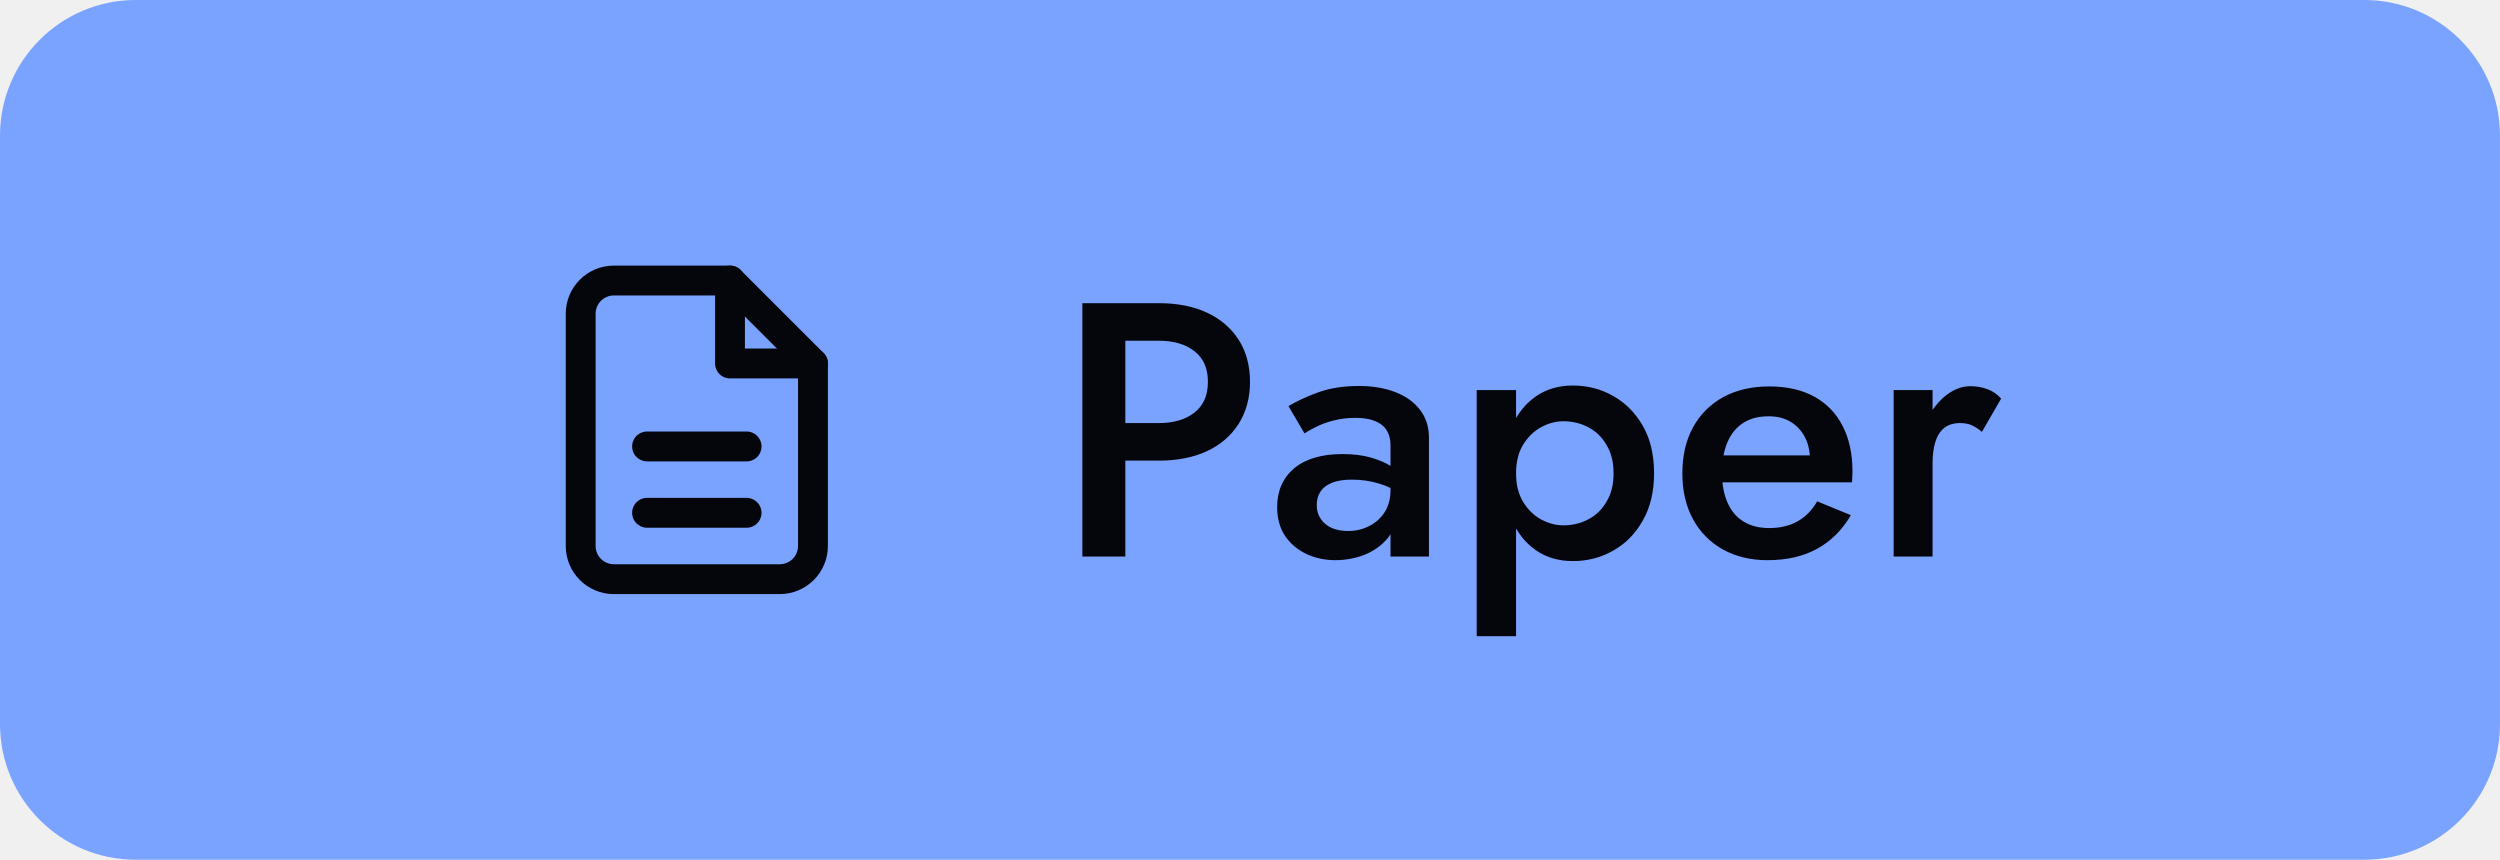
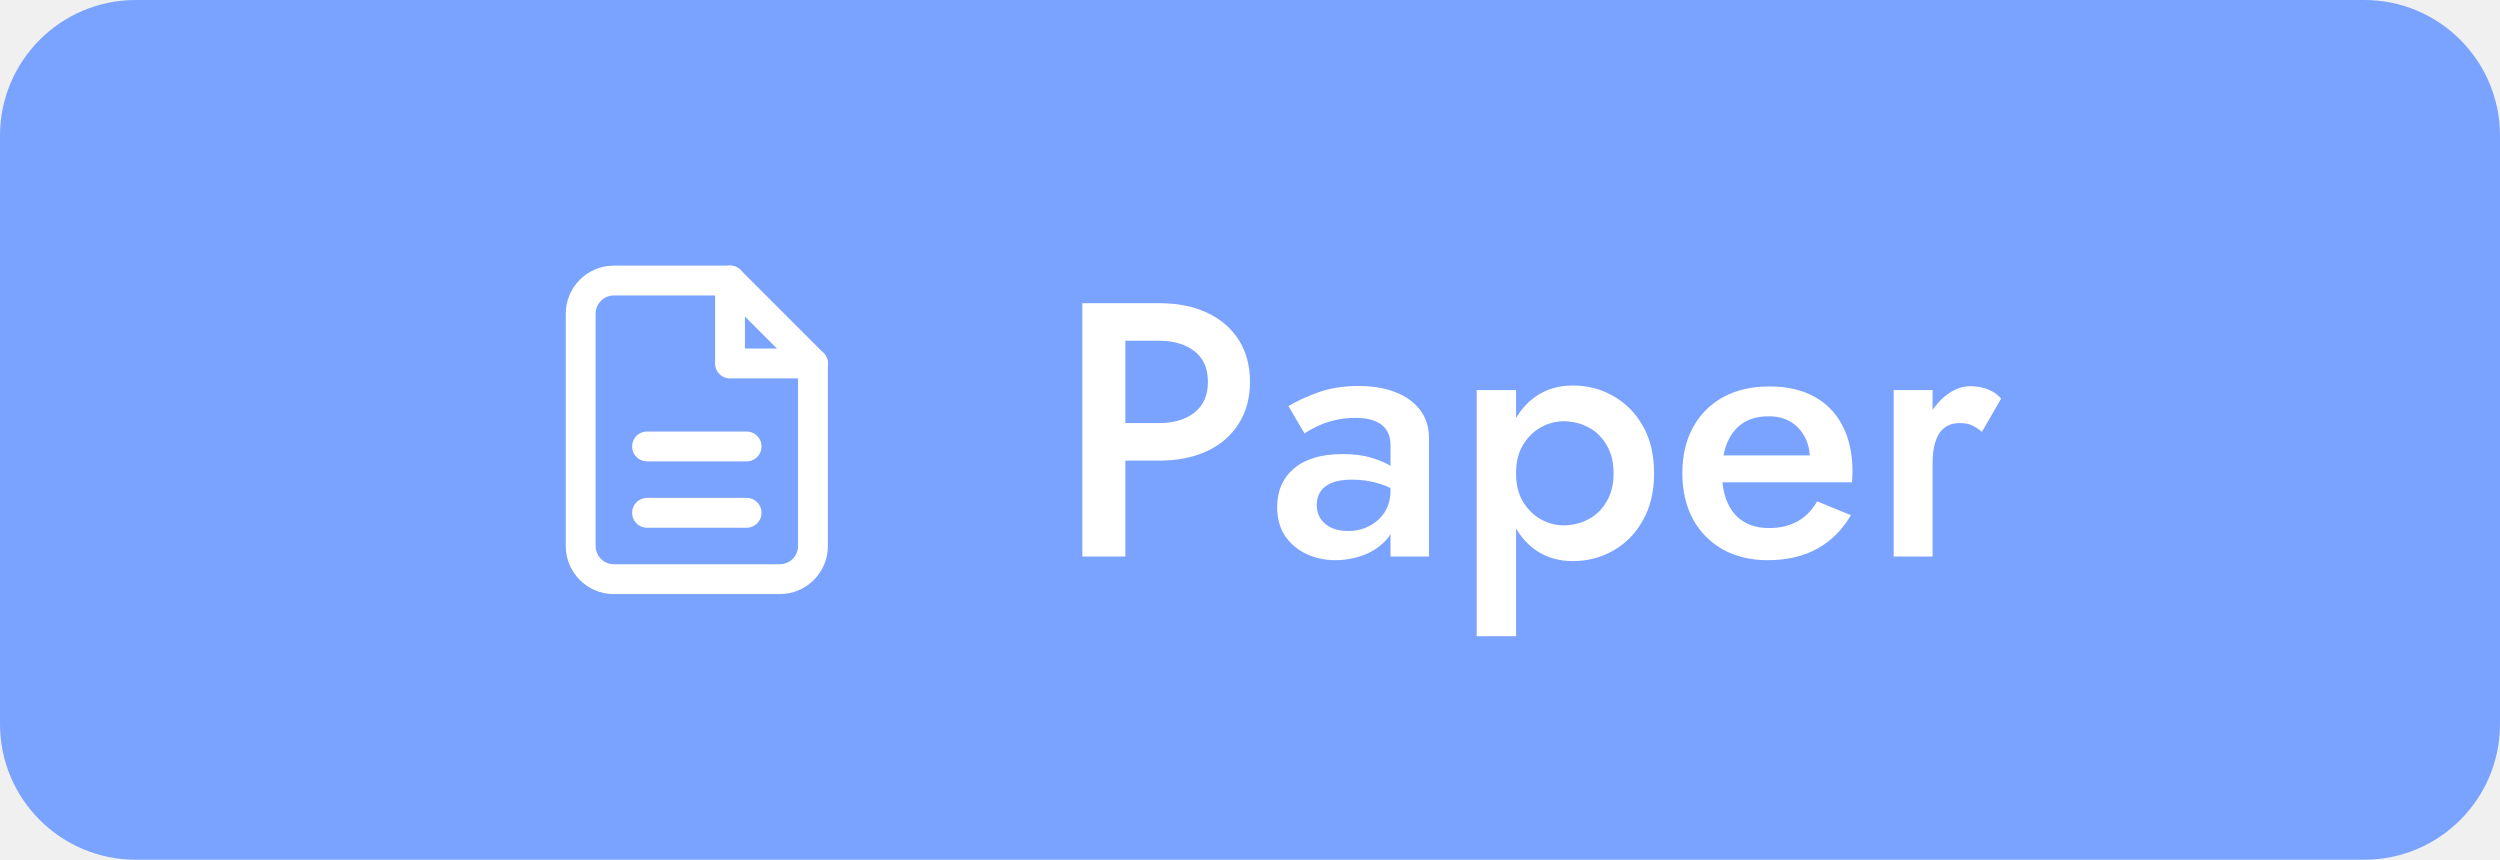
<svg xmlns="http://www.w3.org/2000/svg" viewBox="0 0 110.5 38" width="110.5" height="38" role="img" aria-label="Paper">
  <rect width="110.5" height="38" rx="6" fill="#7aa2ff" />
-   <g transform="translate(22,10.20) scale(0.7333)" fill="none" stroke="#04060c" stroke-width="1.8" stroke-linecap="round" stroke-linejoin="round">
+   <g transform="translate(22,10.20) scale(0.7333)" fill="none" stroke="#fff" stroke-width="1.8" stroke-linecap="round" stroke-linejoin="round">
    <path d="M14 3H7a2 2 0 0 0-2 2v14a2 2 0 0 0 2 2h10a2 2 0 0 0 2-2V8z" />
    <path d="M14 3v5h5" />
    <path d="M9 13h6M9 17h6" />
  </g>
-   <path d="M47.84 13.40V24.60H49.74V13.40ZM48.97 15.06H51.22Q52.20 15.06 52.79 15.52Q53.39 15.98 53.39 16.88Q53.39 17.77 52.79 18.24Q52.20 18.70 51.22 18.70H48.97V20.36H51.22Q52.45 20.36 53.35 19.94Q54.25 19.52 54.75 18.73Q55.25 17.94 55.25 16.88Q55.25 15.80 54.75 15.02Q54.25 14.24 53.35 13.82Q52.45 13.40 51.22 13.40H48.97Z M58.20 22.32Q58.20 21.97 58.37 21.72Q58.53 21.48 58.87 21.34Q59.21 21.20 59.76 21.20Q60.38 21.20 60.94 21.37Q61.50 21.53 61.98 21.88V21.00Q61.84 20.82 61.49 20.61Q61.15 20.39 60.61 20.23Q60.08 20.07 59.33 20.07Q57.96 20.07 57.20 20.70Q56.45 21.34 56.45 22.41Q56.45 23.16 56.80 23.69Q57.16 24.21 57.75 24.49Q58.34 24.76 59.02 24.76Q59.67 24.76 60.29 24.53Q60.90 24.29 61.31 23.82Q61.71 23.34 61.71 22.64L61.46 21.68Q61.46 22.23 61.20 22.64Q60.94 23.04 60.52 23.25Q60.10 23.47 59.58 23.47Q59.18 23.47 58.87 23.34Q58.56 23.20 58.38 22.94Q58.20 22.68 58.20 22.32ZM57.66 19.16Q57.82 19.04 58.15 18.88Q58.47 18.71 58.93 18.59Q59.38 18.47 59.90 18.47Q60.24 18.47 60.52 18.53Q60.81 18.60 61.02 18.74Q61.23 18.88 61.34 19.11Q61.46 19.34 61.46 19.68V24.60H63.16V19.36Q63.16 18.62 62.76 18.11Q62.37 17.60 61.67 17.33Q60.97 17.06 60.06 17.06Q59.03 17.06 58.24 17.35Q57.46 17.64 56.95 17.95Z M67.01 28.12V17.24H65.27V28.12ZM73.11 20.92Q73.11 19.68 72.61 18.82Q72.12 17.96 71.30 17.50Q70.49 17.04 69.52 17.04Q68.59 17.04 67.90 17.51Q67.20 17.99 66.82 18.85Q66.44 19.72 66.44 20.92Q66.44 22.10 66.82 22.98Q67.20 23.85 67.90 24.33Q68.59 24.80 69.52 24.80Q70.49 24.80 71.30 24.34Q72.12 23.88 72.61 23.01Q73.11 22.14 73.11 20.92ZM71.32 20.92Q71.32 21.66 71.01 22.17Q70.71 22.69 70.21 22.95Q69.71 23.22 69.10 23.22Q68.60 23.22 68.12 22.96Q67.64 22.70 67.32 22.18Q67.01 21.67 67.01 20.92Q67.01 20.17 67.32 19.66Q67.64 19.14 68.12 18.88Q68.60 18.62 69.10 18.62Q69.71 18.62 70.21 18.89Q70.71 19.15 71.01 19.67Q71.32 20.18 71.32 20.92Z M78.12 24.76Q79.40 24.76 80.31 24.26Q81.23 23.76 81.81 22.77L80.32 22.16Q79.97 22.76 79.44 23.05Q78.91 23.34 78.20 23.34Q77.53 23.34 77.06 23.05Q76.59 22.76 76.35 22.20Q76.11 21.65 76.11 20.86Q76.12 20.06 76.37 19.51Q76.61 18.97 77.07 18.68Q77.52 18.40 78.18 18.40Q78.73 18.40 79.14 18.64Q79.54 18.88 79.77 19.31Q80.00 19.74 80.00 20.32Q80.00 20.44 79.95 20.60Q79.90 20.77 79.84 20.86L80.38 20.13H75.39V21.32H81.86Q81.86 21.25 81.87 21.11Q81.88 20.97 81.88 20.84Q81.88 19.66 81.44 18.82Q81.01 17.98 80.19 17.53Q79.37 17.08 78.20 17.08Q77.04 17.08 76.17 17.55Q75.30 18.03 74.83 18.89Q74.36 19.75 74.36 20.92Q74.36 22.07 74.82 22.93Q75.29 23.80 76.14 24.28Q77.00 24.76 78.12 24.76Z M85.42 17.24H83.70V24.60H85.42ZM87.60 19.09 88.45 17.62Q88.20 17.33 87.84 17.20Q87.49 17.07 87.09 17.07Q86.54 17.07 86.02 17.47Q85.50 17.88 85.17 18.56Q84.84 19.24 84.84 20.12L85.42 20.46Q85.42 19.93 85.54 19.54Q85.66 19.14 85.93 18.92Q86.20 18.70 86.63 18.70Q86.95 18.70 87.16 18.80Q87.38 18.90 87.60 19.09Z" fill="#04060c" />
+   <path d="M47.84 13.40V24.60H49.74V13.40ZM48.97 15.06H51.22Q52.20 15.06 52.79 15.52Q53.39 15.98 53.39 16.88Q53.39 17.77 52.79 18.24Q52.20 18.70 51.22 18.70H48.97V20.36H51.22Q52.45 20.36 53.35 19.94Q54.25 19.52 54.75 18.73Q55.25 17.94 55.25 16.88Q55.25 15.80 54.75 15.02Q54.25 14.24 53.35 13.82Q52.45 13.40 51.22 13.40H48.97Z M58.20 22.32Q58.20 21.97 58.37 21.72Q58.53 21.48 58.87 21.34Q59.21 21.20 59.76 21.20Q60.38 21.20 60.94 21.37Q61.50 21.53 61.98 21.88V21.00Q61.84 20.82 61.49 20.61Q61.15 20.39 60.61 20.23Q60.08 20.07 59.33 20.07Q57.96 20.07 57.20 20.70Q56.45 21.34 56.45 22.41Q56.45 23.16 56.80 23.69Q57.16 24.21 57.75 24.49Q58.34 24.76 59.02 24.76Q59.67 24.76 60.29 24.53Q60.90 24.29 61.31 23.82Q61.71 23.34 61.71 22.64L61.46 21.68Q61.46 22.23 61.20 22.64Q60.94 23.04 60.52 23.25Q60.10 23.47 59.58 23.47Q59.18 23.47 58.87 23.34Q58.56 23.20 58.38 22.94Q58.20 22.68 58.20 22.32ZM57.66 19.16Q57.82 19.04 58.15 18.88Q58.47 18.71 58.93 18.59Q59.38 18.47 59.90 18.47Q60.24 18.47 60.52 18.53Q60.81 18.60 61.02 18.74Q61.23 18.88 61.34 19.11Q61.46 19.34 61.46 19.68V24.60H63.16V19.36Q63.16 18.62 62.76 18.11Q62.37 17.60 61.67 17.33Q60.97 17.06 60.06 17.06Q59.03 17.06 58.24 17.35Q57.46 17.64 56.95 17.95Z M67.01 28.12V17.24H65.27V28.12ZM73.11 20.92Q73.11 19.68 72.61 18.82Q72.12 17.96 71.30 17.50Q70.49 17.04 69.52 17.04Q68.59 17.04 67.90 17.51Q67.20 17.99 66.82 18.85Q66.44 19.72 66.44 20.92Q66.44 22.10 66.82 22.98Q67.20 23.85 67.90 24.33Q68.59 24.80 69.52 24.80Q70.49 24.80 71.30 24.34Q72.12 23.88 72.61 23.01Q73.11 22.14 73.11 20.92ZM71.32 20.92Q71.32 21.66 71.01 22.17Q70.71 22.69 70.21 22.95Q69.71 23.22 69.10 23.22Q68.60 23.22 68.12 22.96Q67.64 22.70 67.32 22.18Q67.01 21.67 67.01 20.92Q67.01 20.17 67.32 19.66Q67.64 19.14 68.12 18.88Q68.60 18.62 69.10 18.62Q69.71 18.62 70.21 18.89Q70.71 19.15 71.01 19.67Q71.32 20.18 71.32 20.92Z M78.12 24.76Q79.40 24.76 80.31 24.26Q81.23 23.76 81.81 22.77L80.32 22.16Q79.97 22.76 79.44 23.05Q78.91 23.34 78.20 23.34Q77.53 23.34 77.06 23.05Q76.59 22.76 76.35 22.20Q76.11 21.65 76.11 20.86Q76.12 20.06 76.37 19.51Q76.61 18.97 77.07 18.68Q77.52 18.40 78.18 18.40Q78.73 18.40 79.14 18.64Q79.54 18.88 79.77 19.31Q80.00 19.74 80.00 20.32Q80.00 20.44 79.95 20.60Q79.90 20.77 79.84 20.86L80.38 20.13H75.39V21.32H81.86Q81.86 21.25 81.87 21.11Q81.88 20.97 81.88 20.84Q81.88 19.66 81.44 18.82Q81.01 17.98 80.19 17.53Q79.37 17.08 78.20 17.08Q77.04 17.08 76.17 17.55Q75.30 18.03 74.83 18.89Q74.36 19.75 74.36 20.92Q74.36 22.07 74.82 22.93Q75.29 23.80 76.14 24.28Q77.00 24.76 78.12 24.76Z M85.42 17.24H83.70V24.60H85.42ZM87.60 19.09 88.45 17.62Q88.20 17.33 87.84 17.20Q87.49 17.07 87.09 17.07Q86.54 17.07 86.02 17.47Q85.50 17.88 85.17 18.56Q84.84 19.24 84.84 20.12L85.42 20.46Q85.42 19.93 85.54 19.54Q85.66 19.14 85.93 18.92Q86.20 18.70 86.63 18.70Q86.95 18.70 87.16 18.80Q87.38 18.90 87.60 19.09Z" fill="#fff" />
</svg>
